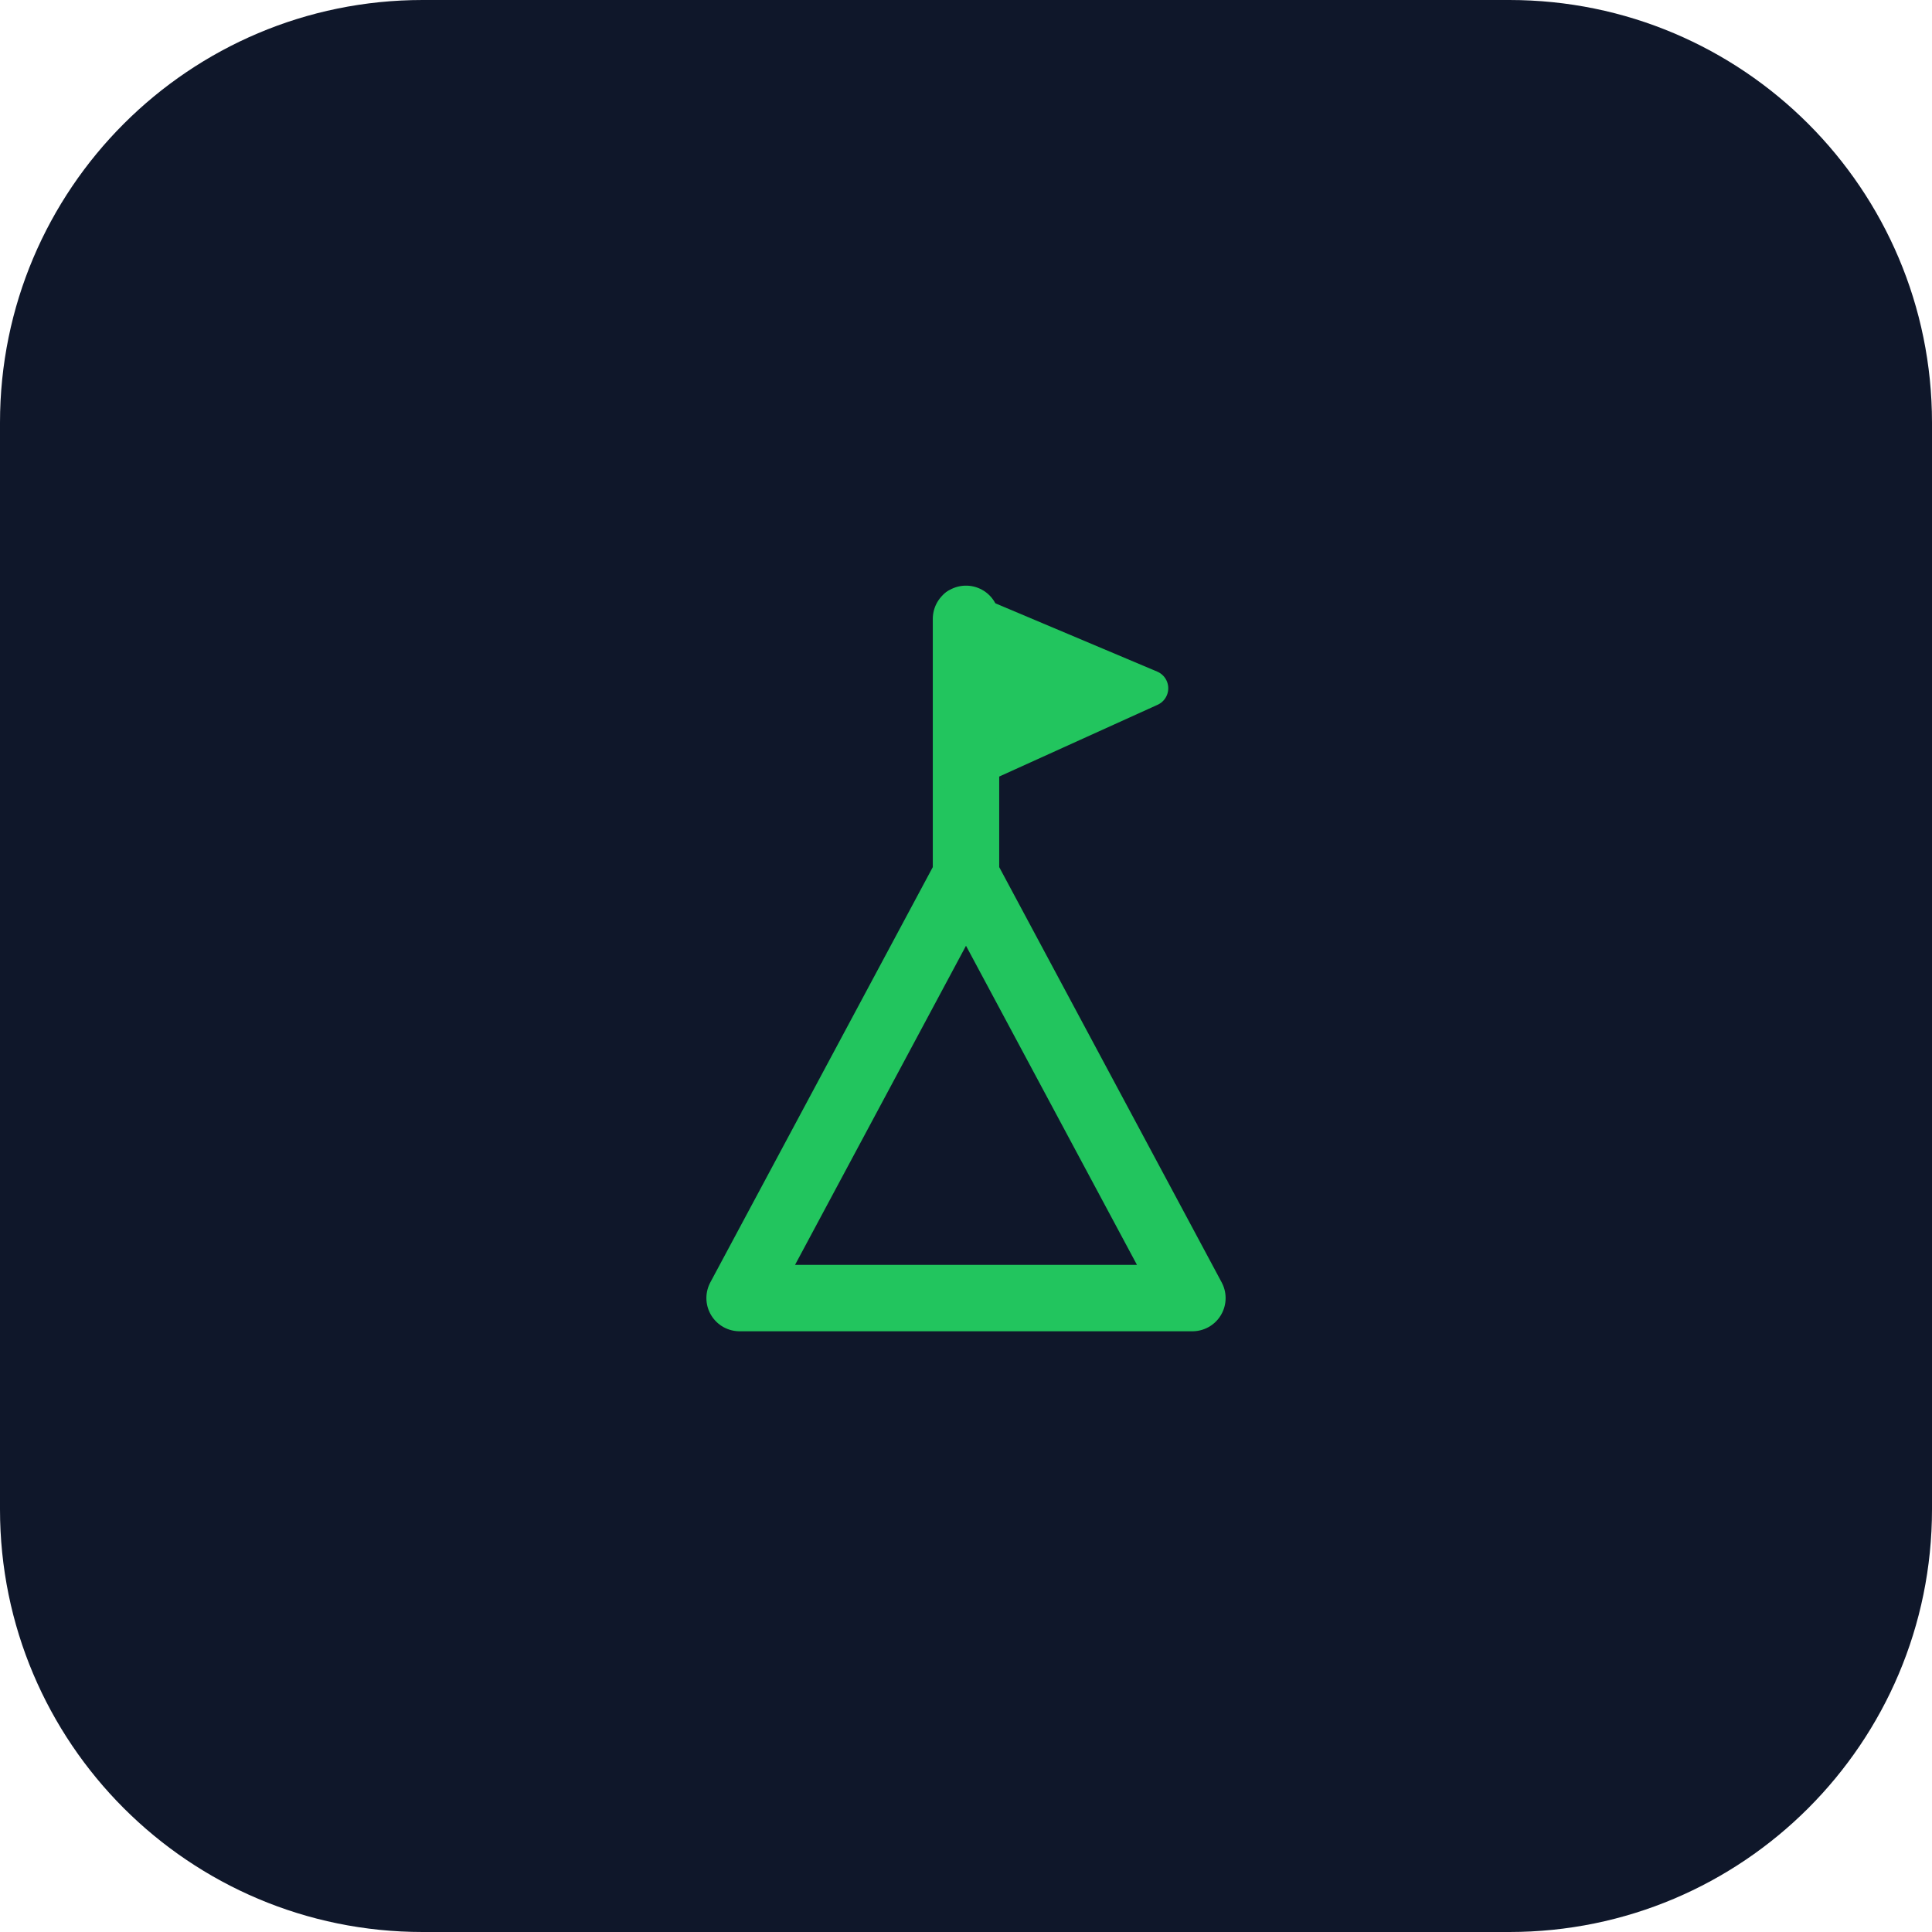
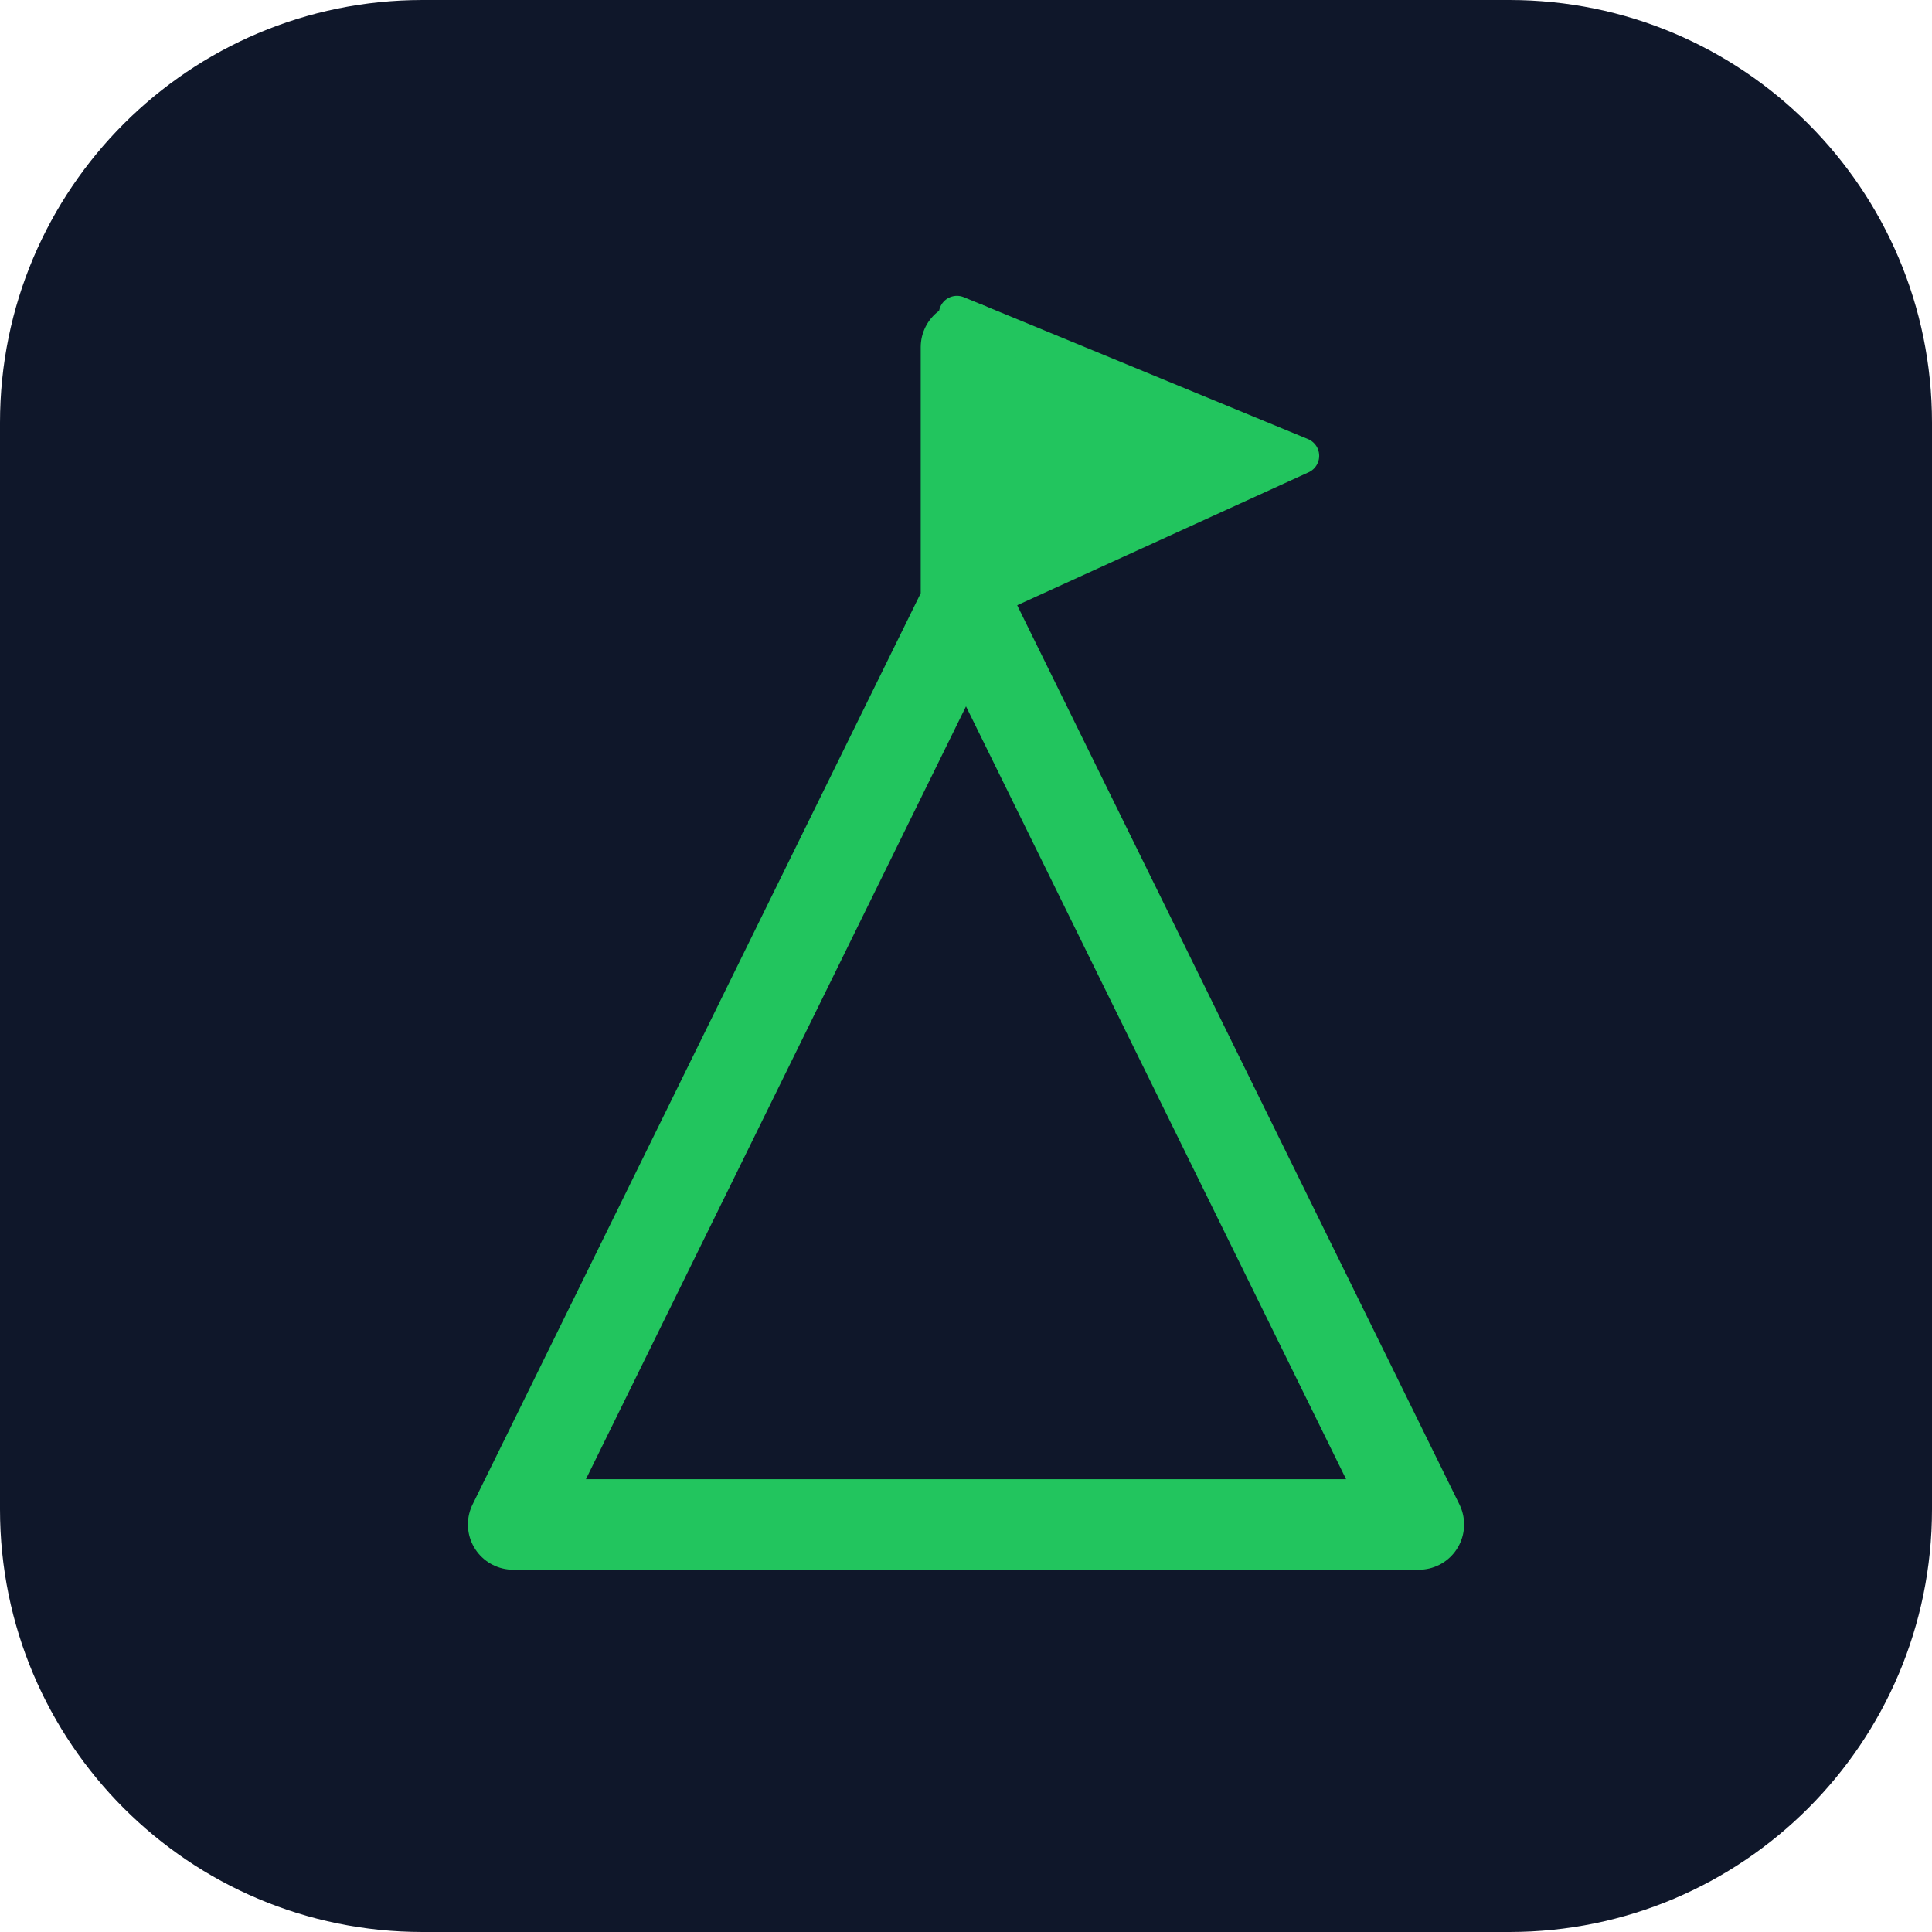
<svg xmlns="http://www.w3.org/2000/svg" viewBox="0 0 64 64">
  <rect width="64" height="64" rx="14" fill="#0f172a" />
-   <path d="M24.5 43L32 29L39.5 43H24.5M32 29V20.5" fill="none" stroke="#22c55e" stroke-width="2.2" stroke-linecap="round" stroke-linejoin="round" />
-   <path d="M31.7 20.1L38.1 22.8L31.7 25.7V20.1Z" fill="#22c55e" stroke="#22c55e" stroke-width="1.2" stroke-linejoin="round" />
+   <path d="M17 50.5L32 20L47 50.5H17M32 20V11.5" fill="none" stroke="#22c55e" stroke-width="3" stroke-linecap="round" stroke-linejoin="round" />
+   <path d="M31.7 10.4L43.1 15.1L31.7 20.3V10.4Z" fill="#22c55e" stroke="#22c55e" stroke-width="1.2" stroke-linejoin="round" />
</svg>
